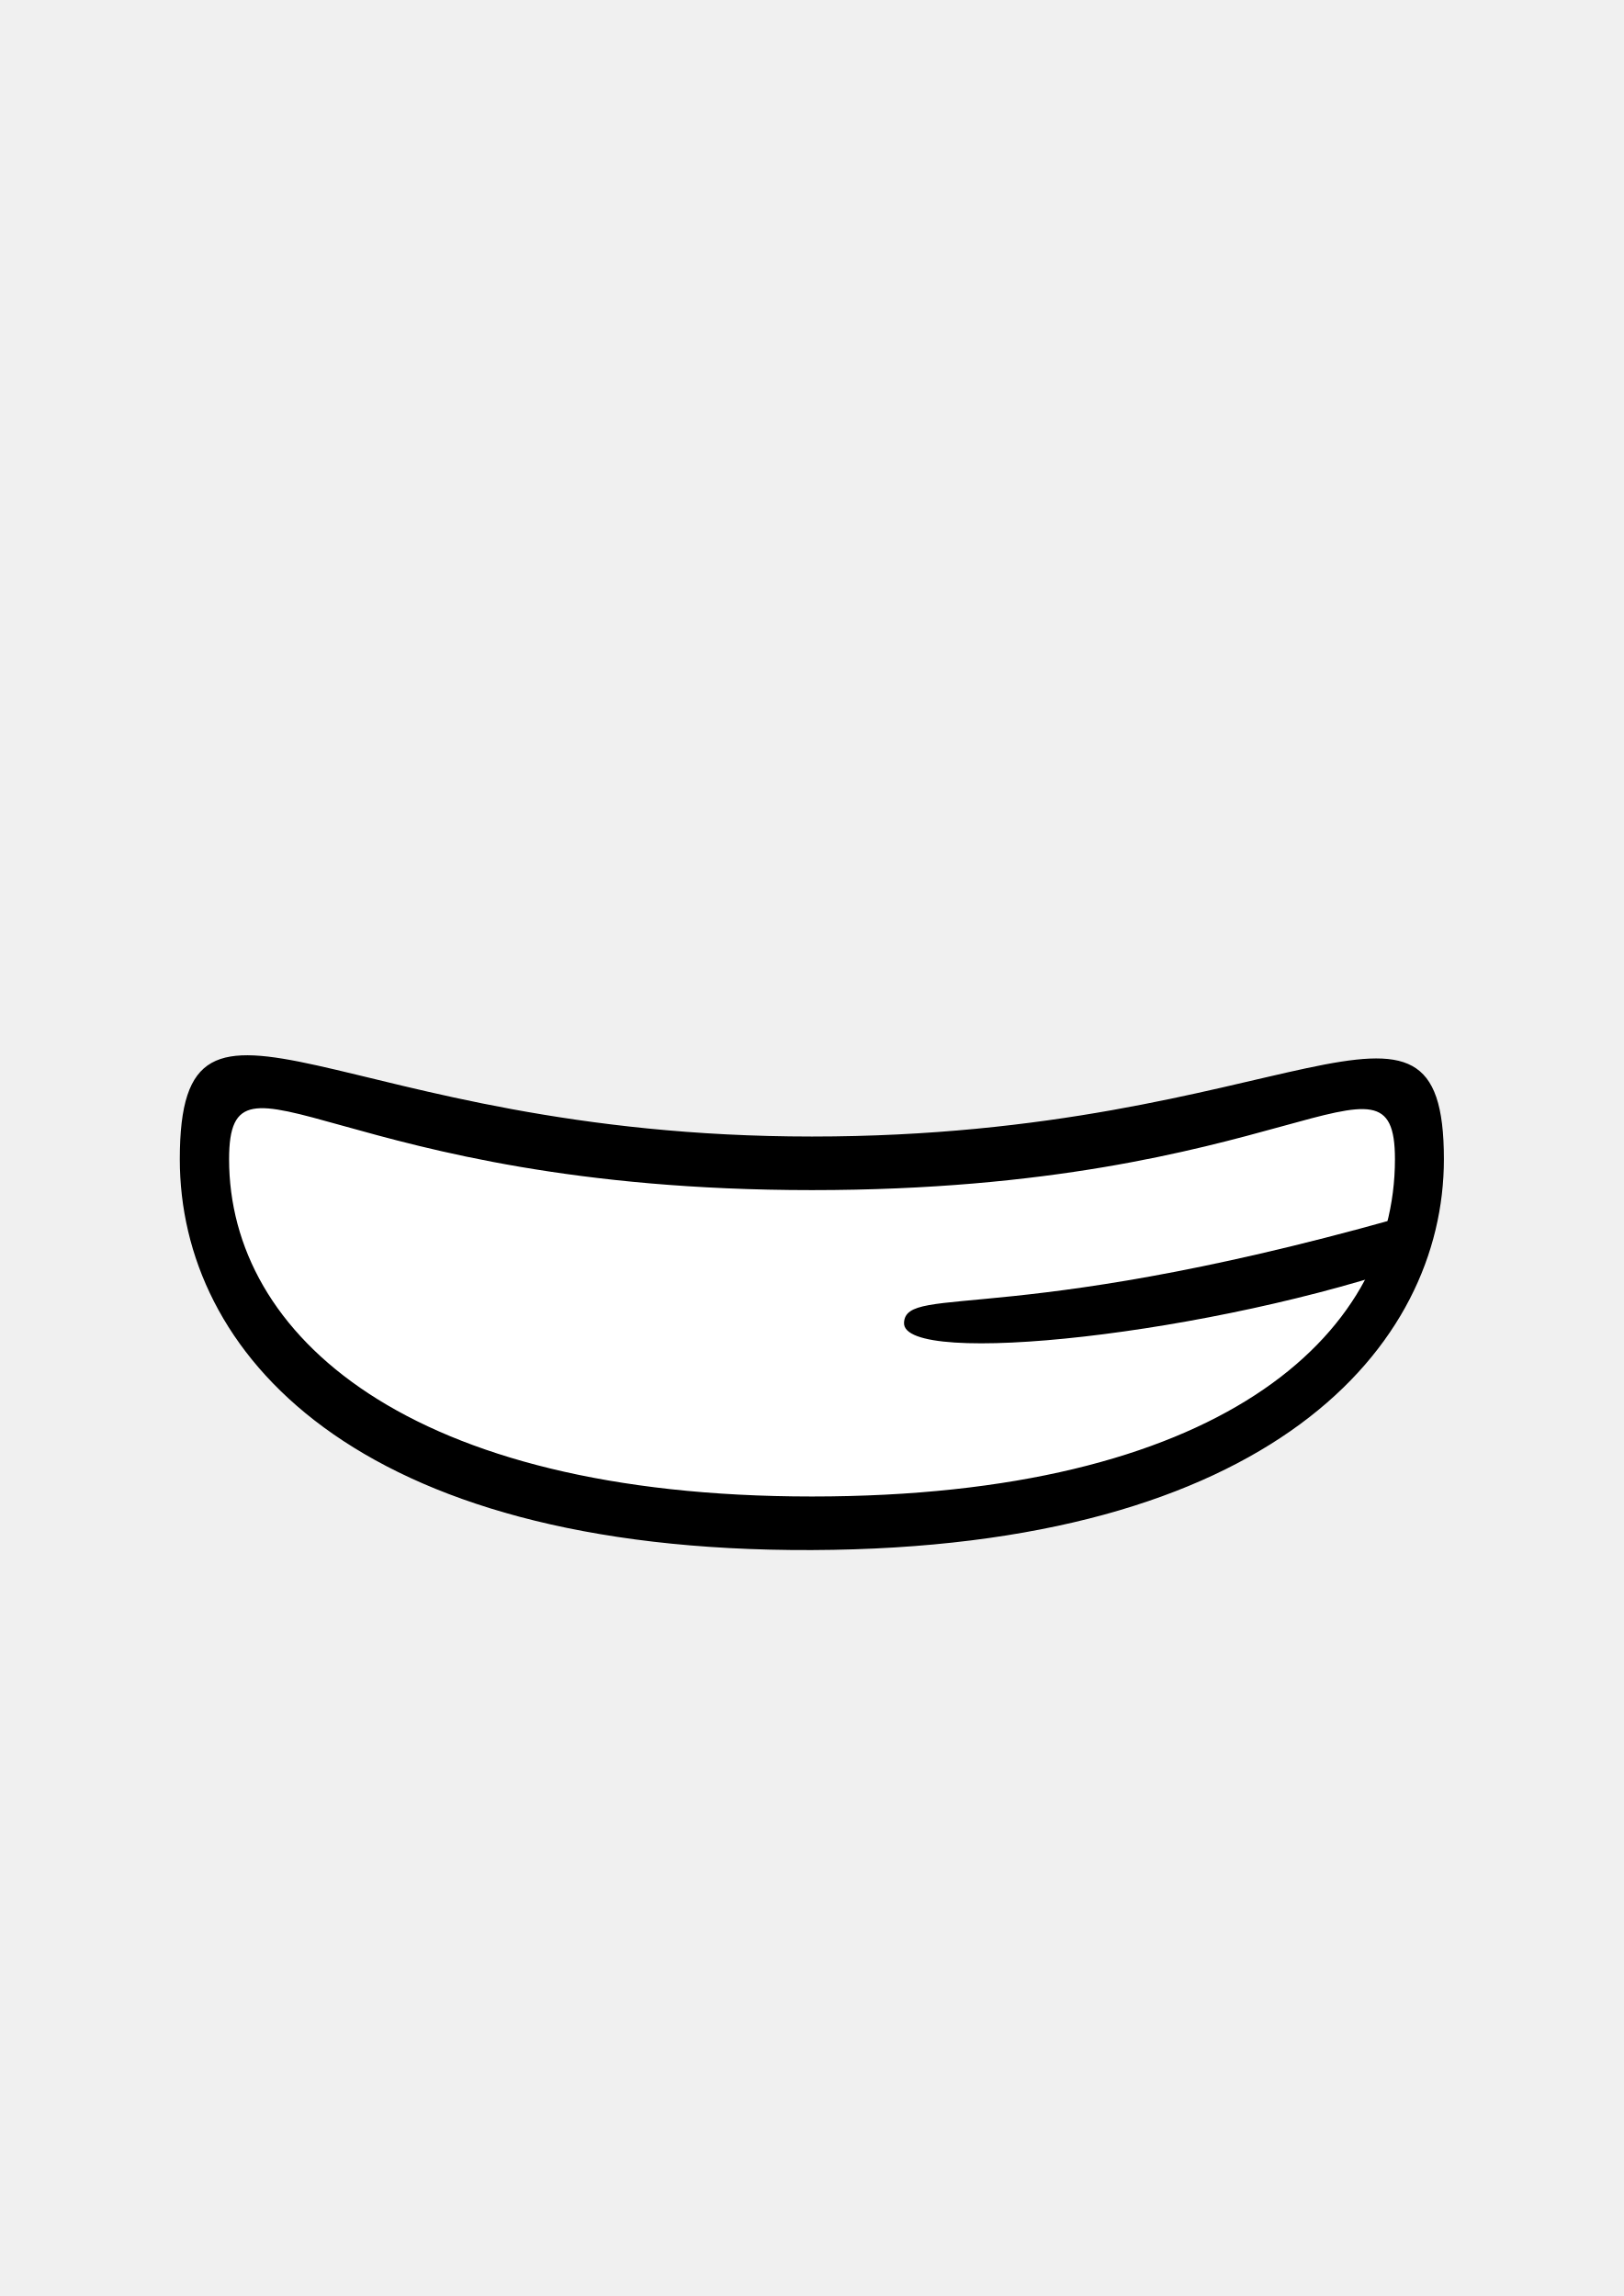
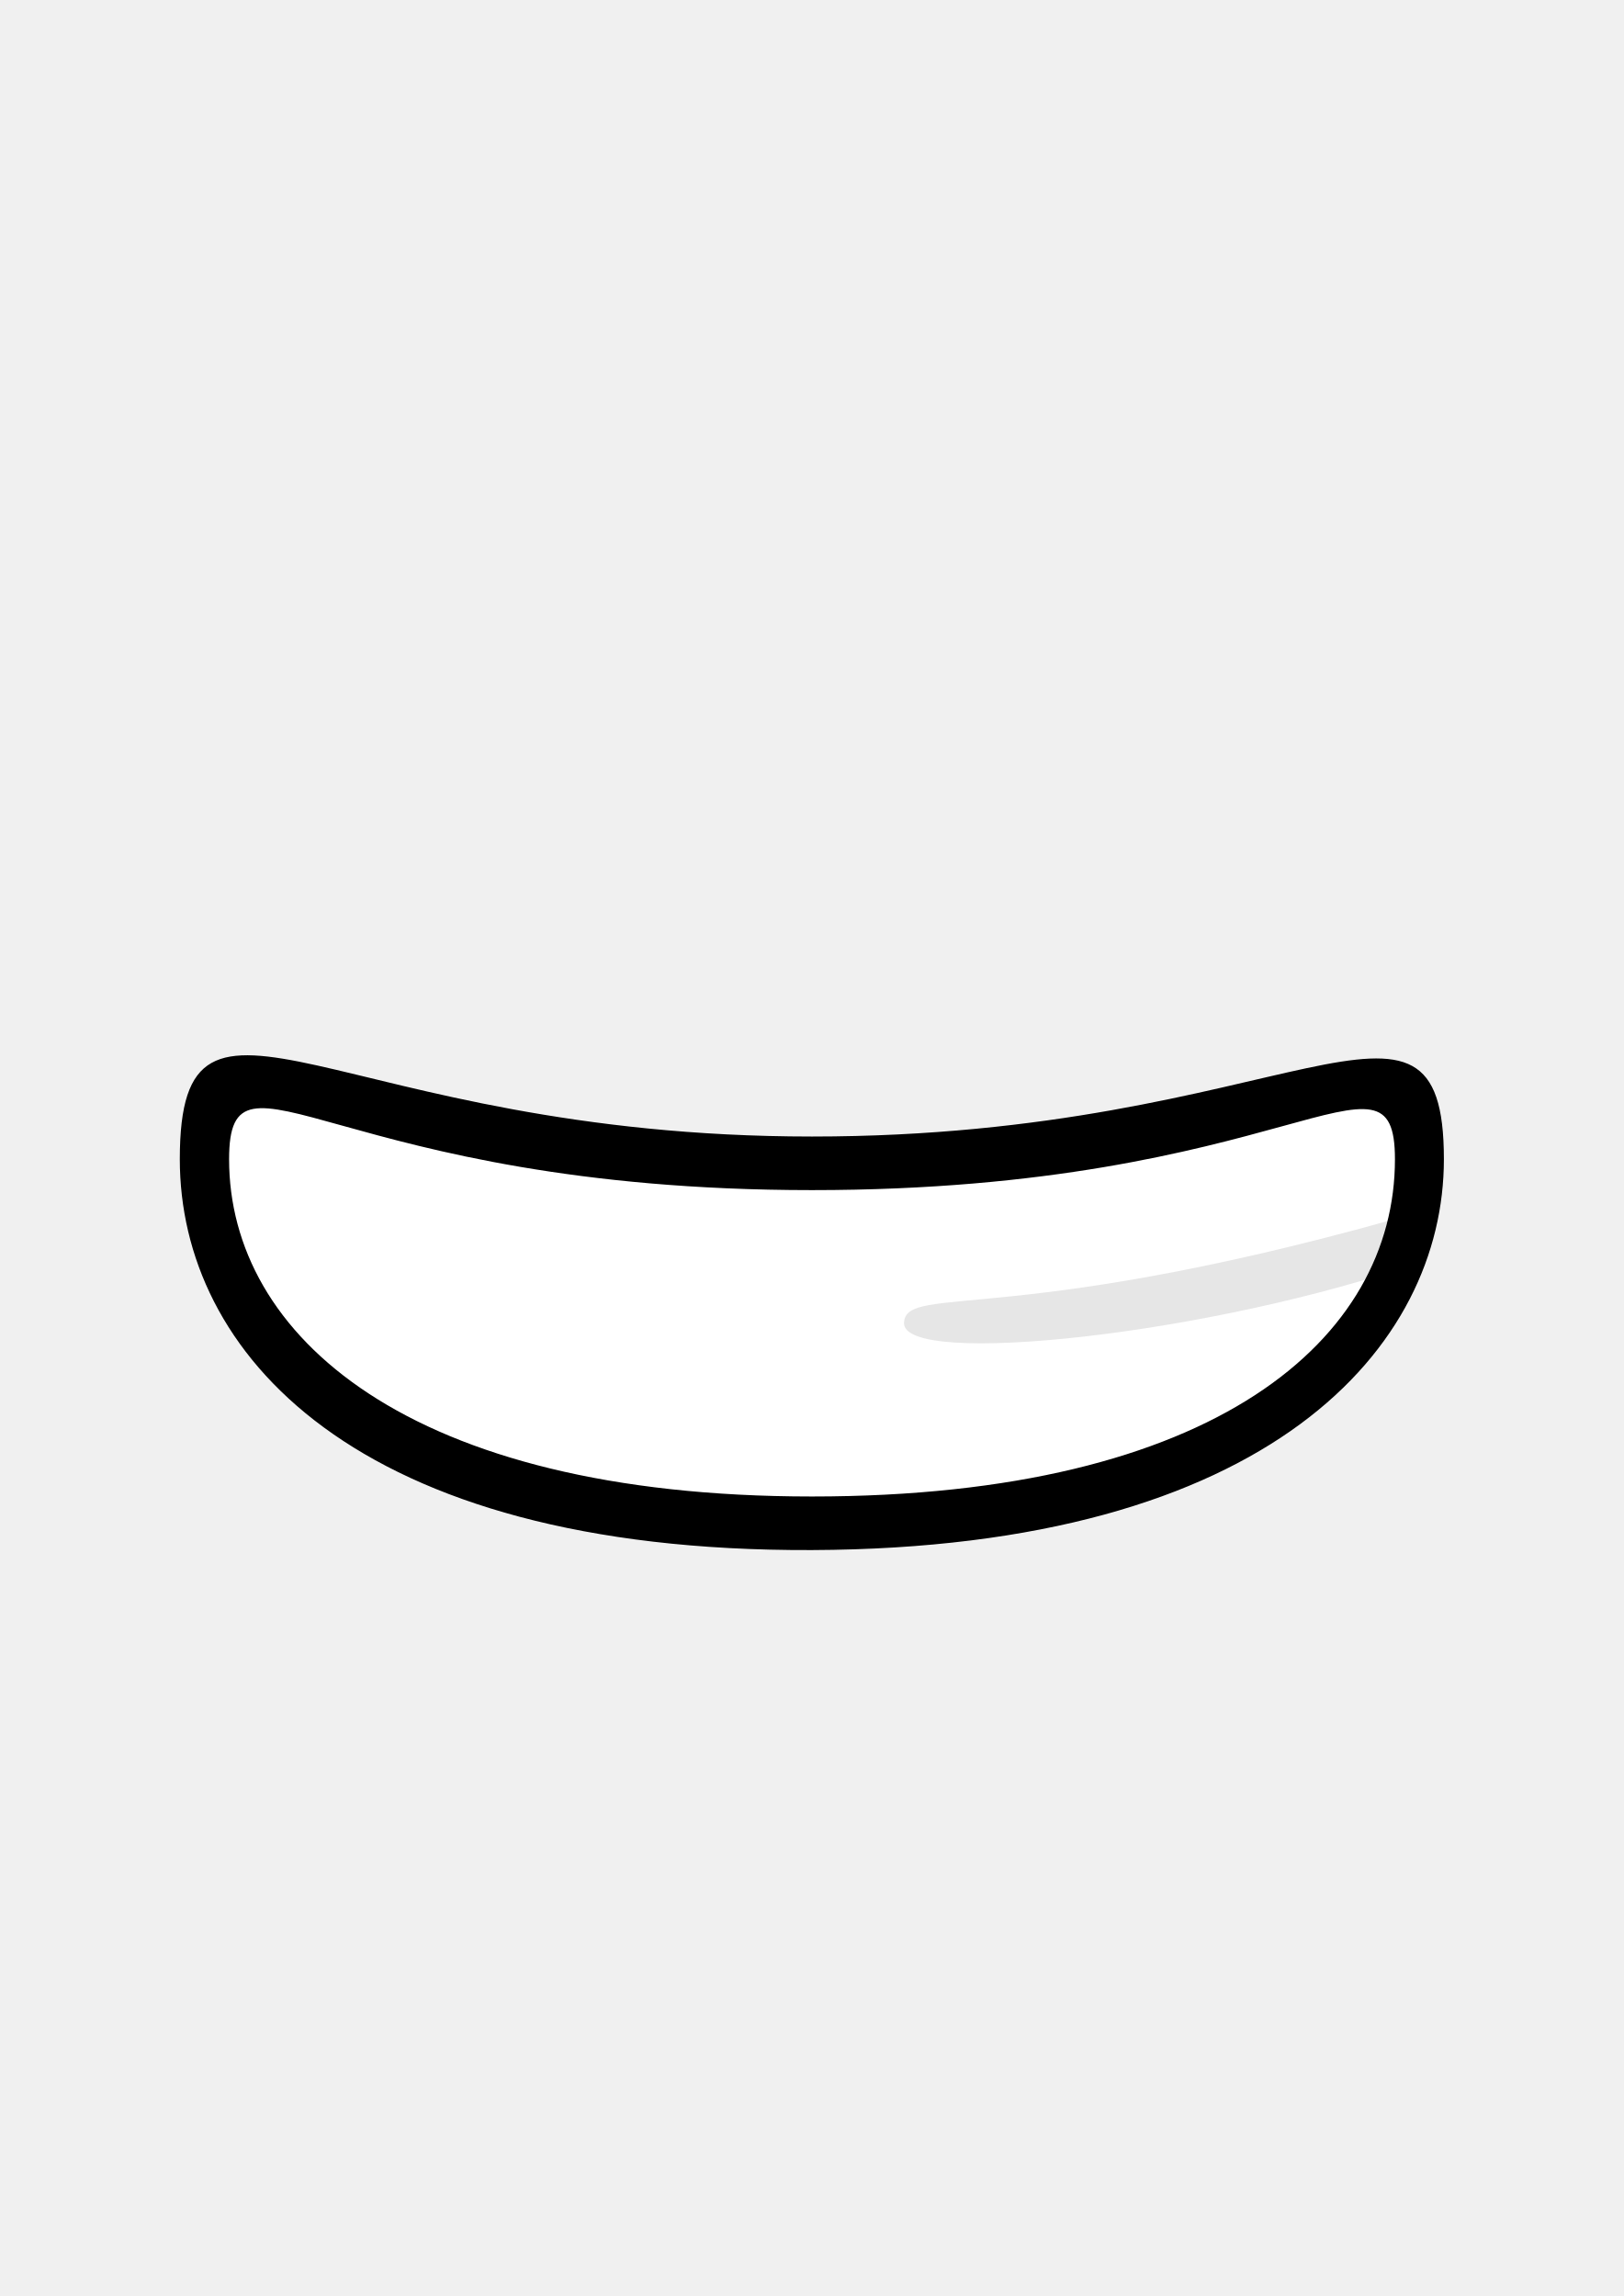
<svg xmlns="http://www.w3.org/2000/svg" width="210mm" height="297mm" viewBox="0 0 210 297" version="1.1" id="svg8194">
  <defs id="defs8191" />
  <g id="layer1">
    <path d="m 184.319,144.875 c 0,16.728 -17.2,54.392 -79.559,54.392 -62.359,0 -79.539,-38.01 -79.539,-54.392 0,-12.196 9.829,2.884 79.539,2.884 69.71,0 79.559,-14.211 79.559,-2.884 z" style="font-variation-settings:'wdth' 100, 'wght' 900;fill:#ffffff;stroke-width:1.081;stroke-linecap:round;paint-order:stroke fill markers" id="path270" />
+     <path id="path7945" style="font-variation-settings:'wdth' 100, 'wght' 900;fill:#e6e6e6;stroke-width:1.195;stroke-linecap:round;paint-order:stroke fill markers" d="m 185.495,156.228 -1.587,6.94 c -27.022,9.515 -67.234,13.769 -66.987,7.945 0.22,-5.192 14.66,0.931 68.575,-14.885 z" />
    <path id="path8463" style="font-variation-settings:'wdth' 100, 'wght' 900;fill:#000000;stroke-width:1.195;stroke-linecap:round;paint-order:stroke fill markers" d="m 105.013,147.016 c -61.682,0 -81.758,-25.499 -81.758,2.934 0,24.878 22.42,50.789 81.758,50.559 59.338,-0.23 81.732,-26.309 81.732,-50.559 0,-27.504 -20.051,-2.934 -81.732,-2.934 z m 75.401,2.934 c 0,23.182 -23.095,43.629 -75.401,43.629 -52.306,0 -75.384,-20.927 -75.384,-43.629 0,-16.902 13.953,3.997 75.384,3.997 61.431,0 75.401,-20.631 75.401,-3.997 z" />
-     <path id="path7945" style="font-variation-settings:'wdth' 100, 'wght' 900;fill:#000000;stroke-width:1.195;stroke-linecap:round;paint-order:stroke fill markers" d="m 185.495,156.228 -1.587,6.94 c -27.022,9.515 -67.234,13.769 -66.987,7.945 0.22,-5.192 14.66,0.931 68.575,-14.885 z" />
  </g>
</svg>
